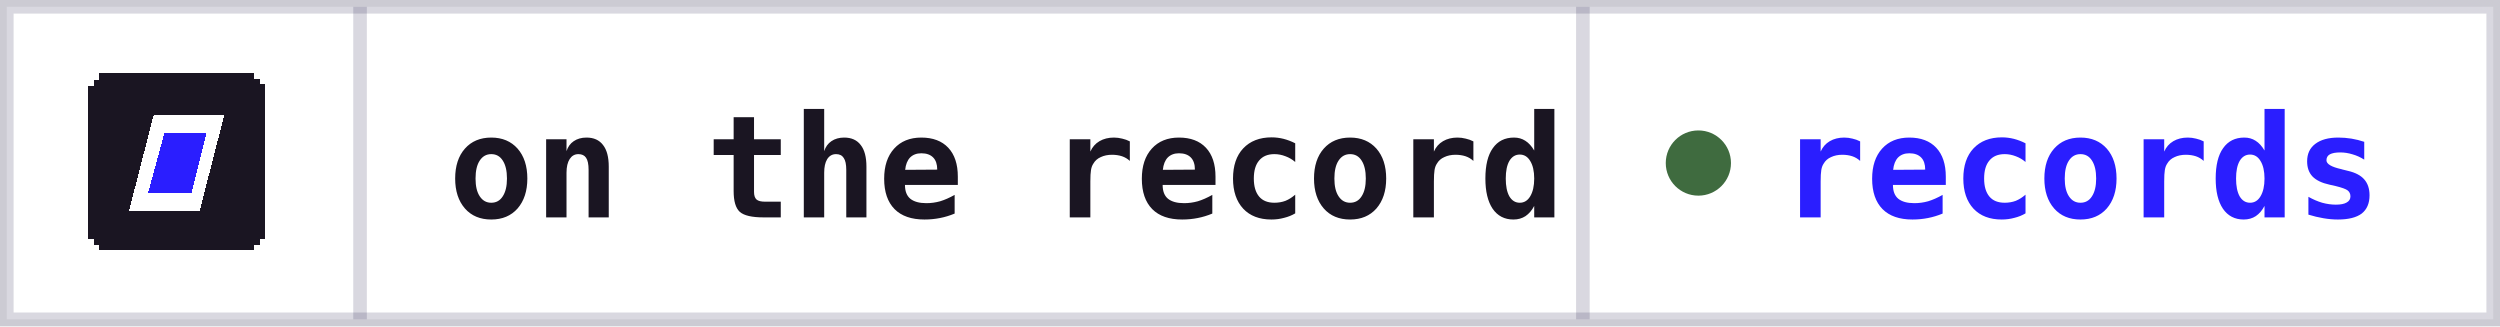
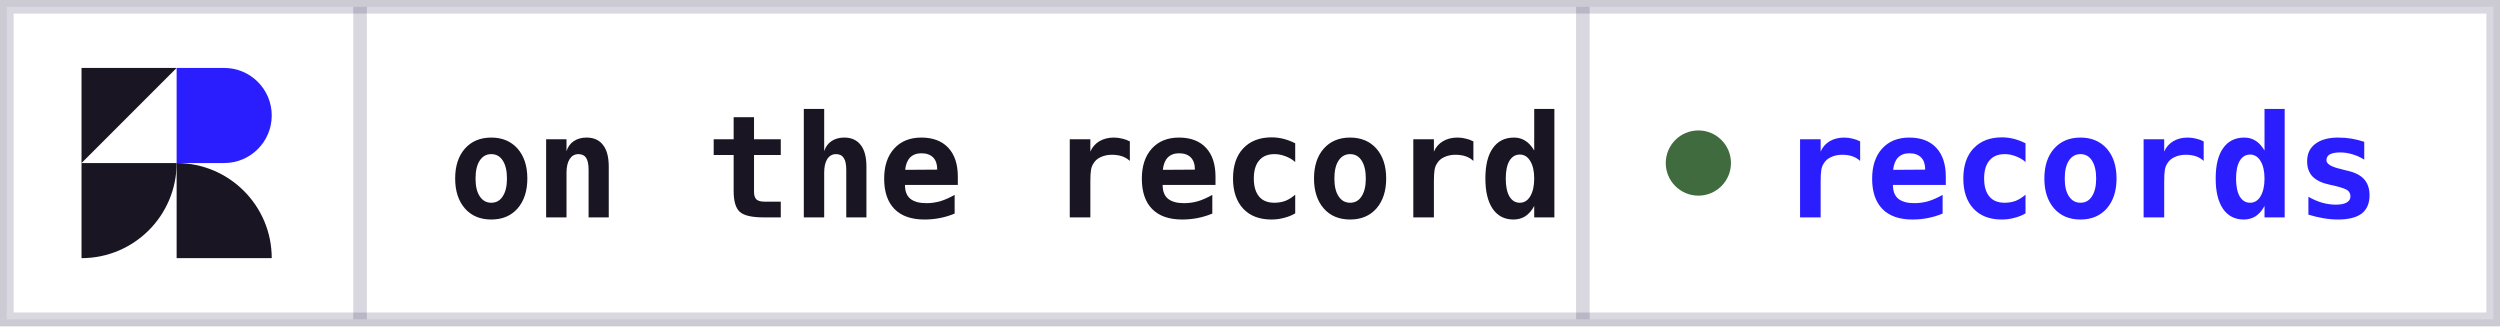
<svg xmlns="http://www.w3.org/2000/svg" width="184" height="24" viewBox="0 0 184 24" role="img" aria-label="on the record · records.xyz">
  <rect x="0.5" y="0.5" width="183" height="23" fill="#ffffff" stroke="#0d0a3d" stroke-opacity="0.16" />
-   <g transform="translate(6 5)" shape-rendering="crispEdges">
-     <path fill="#1a1522" d="M1.3 0.4h11.4v0.4h0.4v0.4h0.4v11.4h-0.4v0.4h-0.4v0.4H1.3v-0.4H0.9v-0.4H0.5V1.3h0.4V0.9h0.4z" />
-     <path fill="#ffffff" d="M5.3 3.5h5.2l-1.8 7H3.5z" />
-     <path fill="#2a1eff" d="M6.1 4.8h3.1l-1.1 4.4H4.9z" />
+   <g transform="translate(6 5) scale(0.4375)">
+     <path fill="#1a1522" d="M0 0H16L0 16Z" />
+     <path fill="#2a1eff" d="M16 0H24A8 8 0 0 1 24 16H16Z" />
+     <path fill="#1a1522" d="M0 16V32A16 16 0 0 0 16 16Z" />
+     <path fill="#1a1522" d="M16 32H32A16 16 0 0 0 16 16Z" />
  </g>
  <line x1="26.5" y1="0.5" x2="26.5" y2="23.5" stroke="#0d0a3d" stroke-opacity="0.16" />
  <text x="33" y="16" font-family="Azeret Mono, ui-monospace, SFMono-Regular, Menlo, monospace" font-size="10.5" font-weight="600" fill="#1a1522">on the record</text>
  <line x1="116.5" y1="0.5" x2="116.5" y2="23.5" stroke="#0d0a3d" stroke-opacity="0.16" />
  <circle cx="125" cy="12" r="2.4" fill="#3f6b3f" />
  <text x="131" y="16" font-family="Azeret Mono, ui-monospace, SFMono-Regular, Menlo, monospace" font-size="10.5" font-weight="600" fill="#2a1eff">records</text>
</svg>
